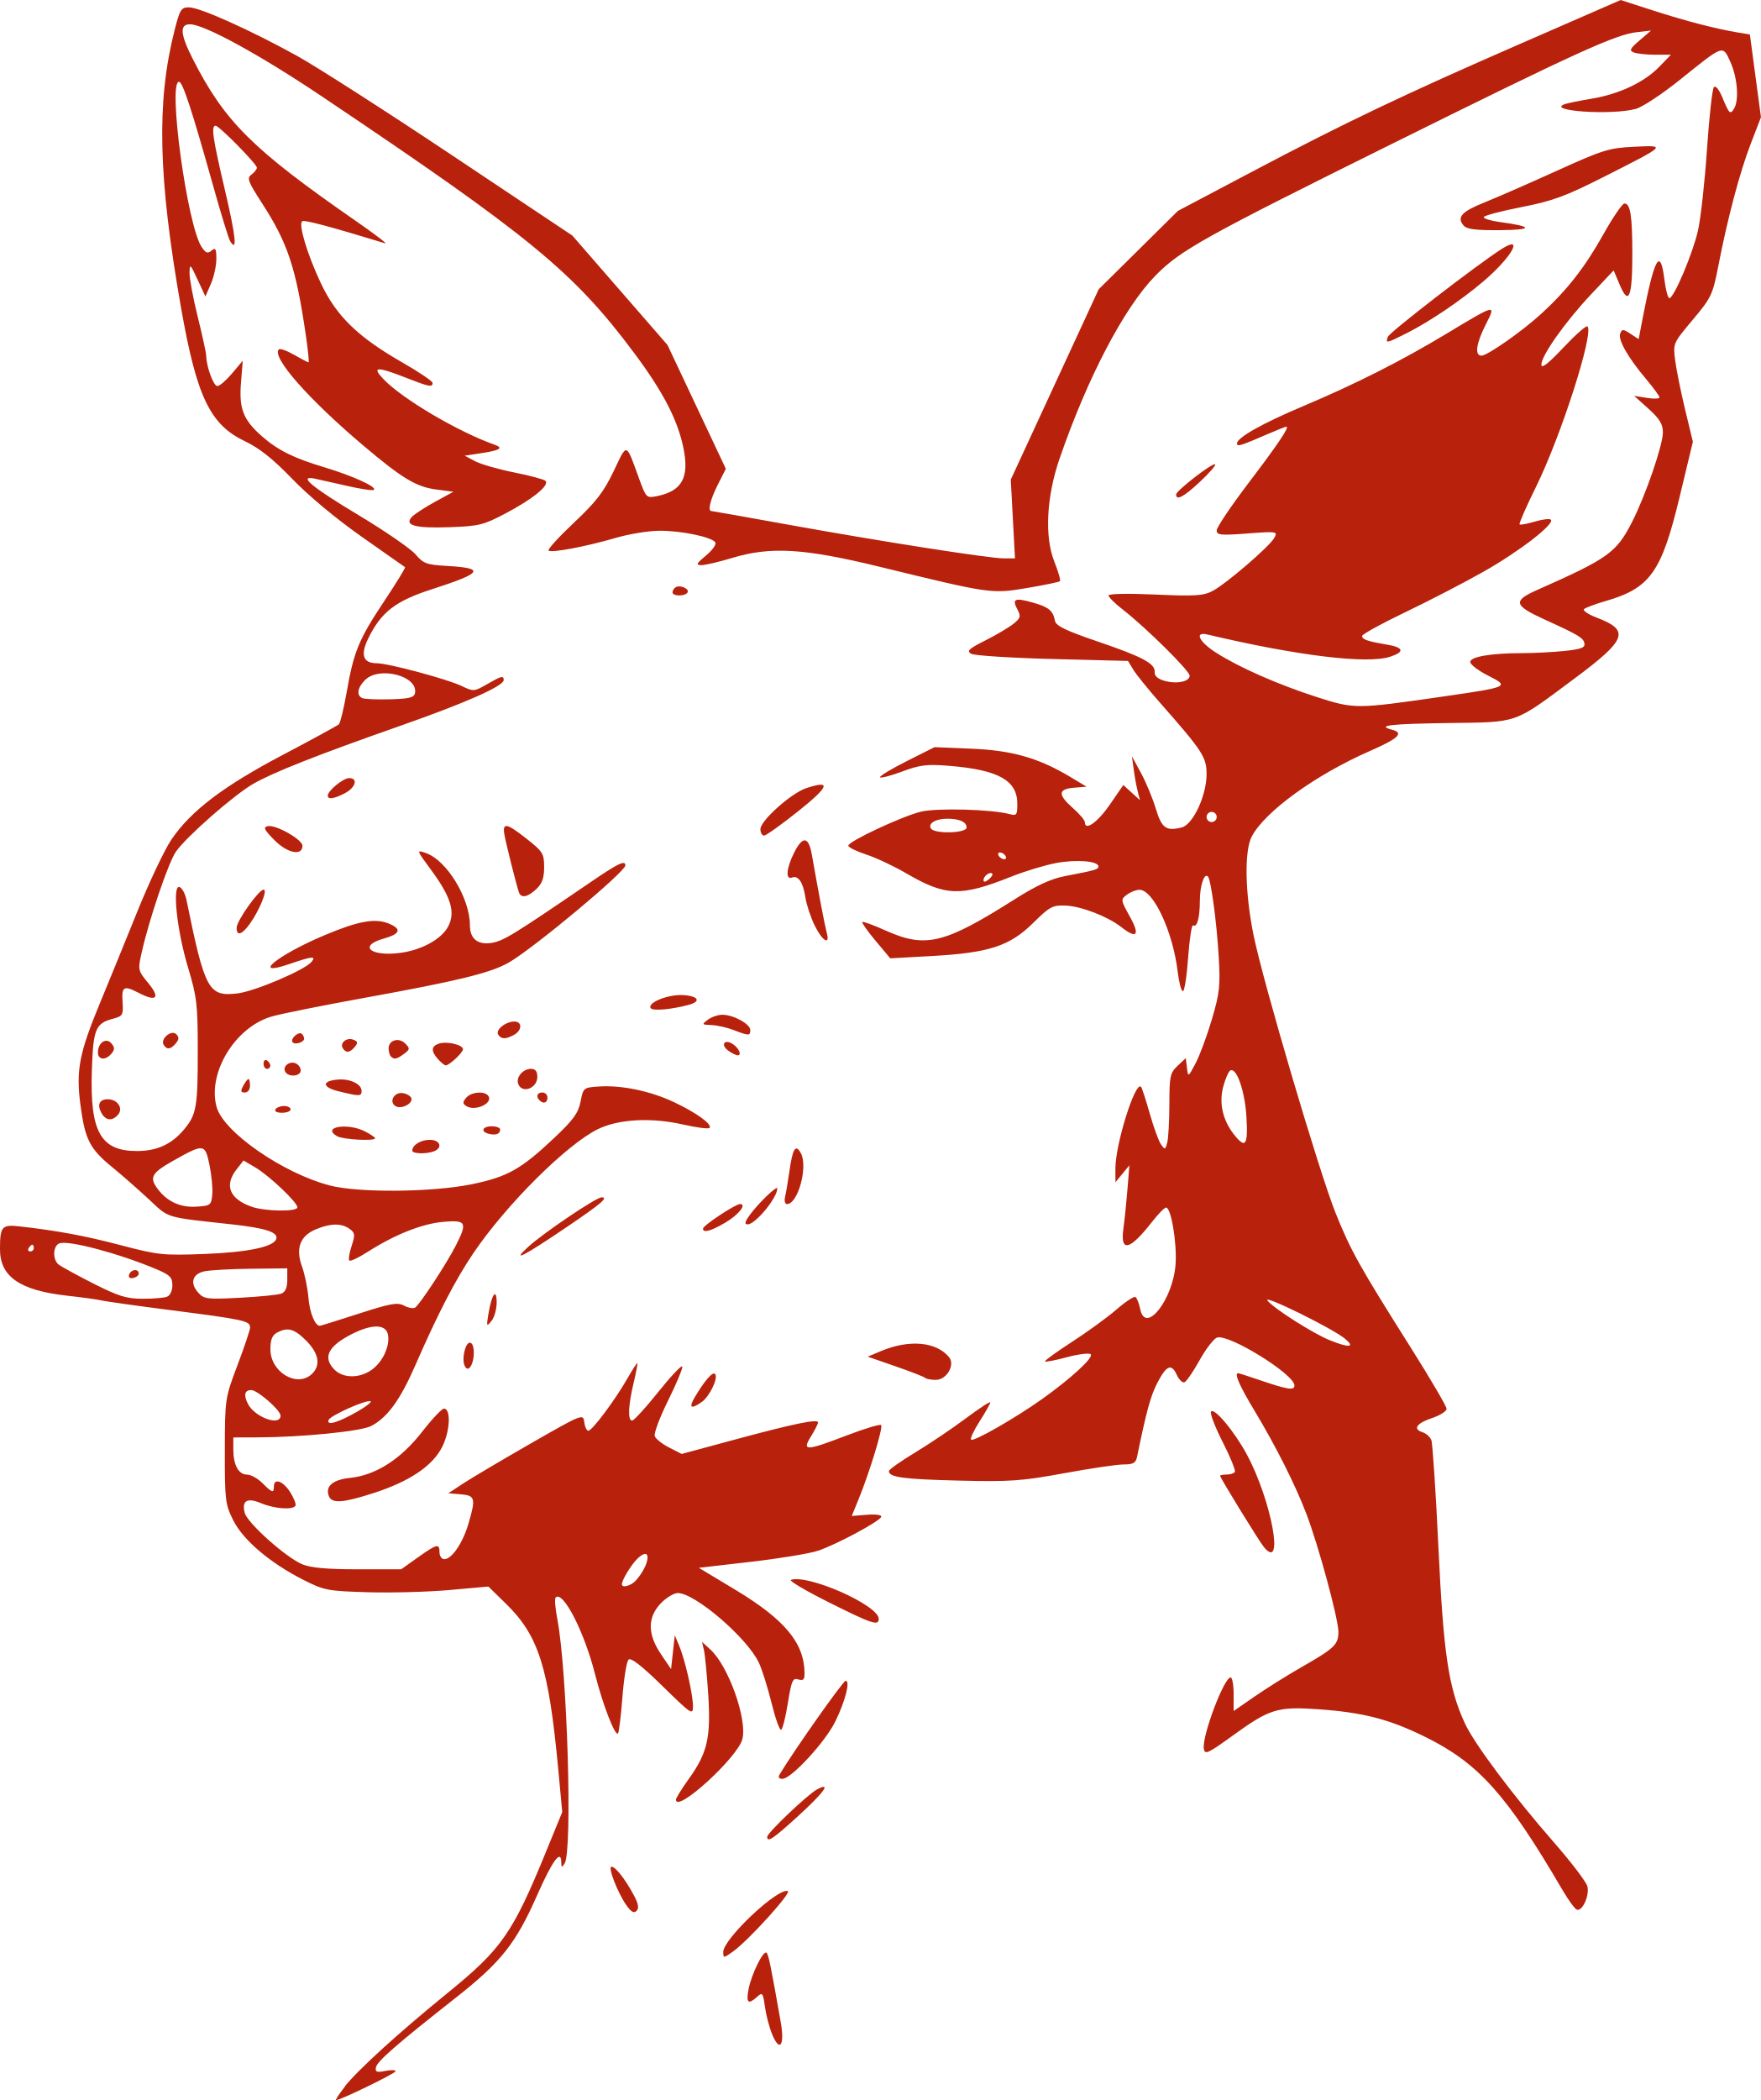
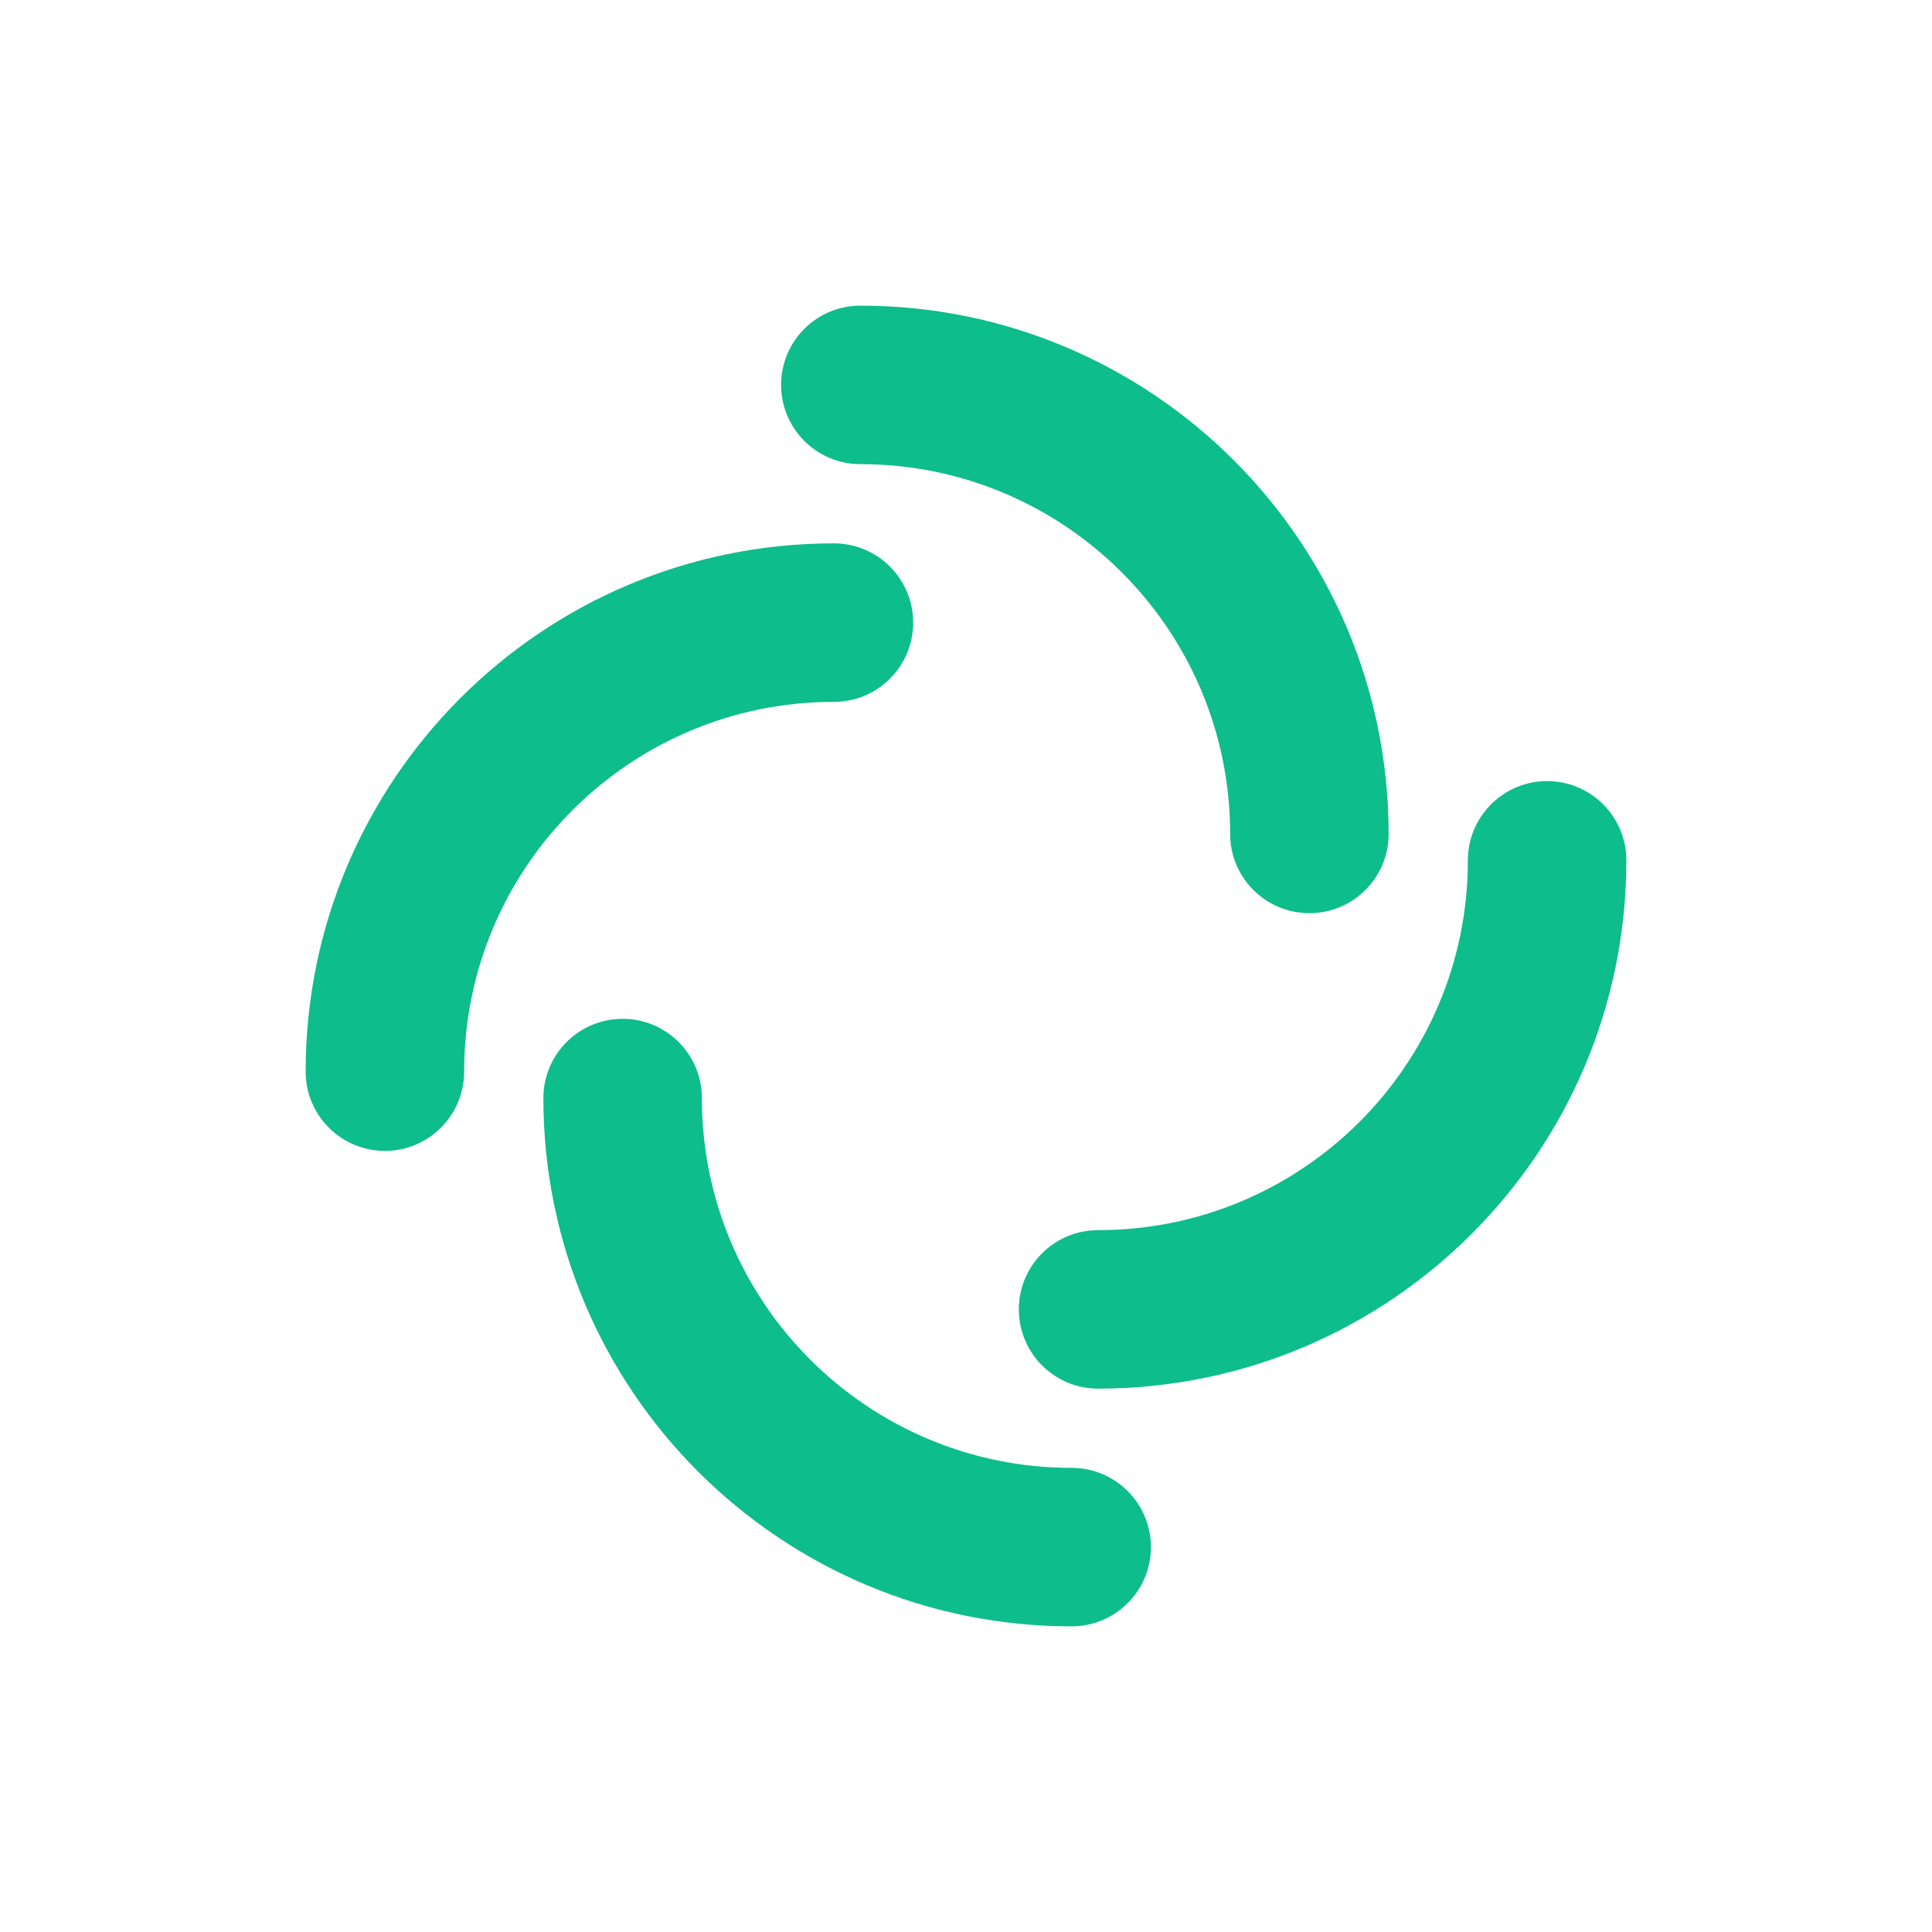
- <svg xmlns="http://www.w3.org/2000/svg" width="74.384mm" height="88.681mm" viewBox="0 0 74.384 88.681" version="1.1" id="svg175">
-   <defs id="defs169" />
-   <g id="layer1" transform="translate(-101.9033,-113.5641)">
-     <path style="fill:#b8210b;stroke-width:1" d="m 116.466,201.674 c 0.561,-0.708 2.286,-2.276 4.354,-3.957 2.273,-1.848 2.74,-2.518 4.141,-5.941 l 0.692,-1.689 -0.173,-1.85 c -0.398,-4.245 -0.824,-5.597 -2.19,-6.934 l -0.757,-0.741 -1.642,0.147 c -0.903,0.081 -2.452,0.123 -3.443,0.094 -1.71,-0.05 -1.849,-0.077 -2.743,-0.53 -1.402,-0.712 -2.533,-1.674 -2.951,-2.511 -0.335,-0.67 -0.357,-0.849 -0.354,-2.927 0.005,-2.205 0.005,-2.218 0.535,-3.622 0.293,-0.775 0.533,-1.491 0.533,-1.591 0,-0.277 -0.247,-0.332 -3.265,-0.72 -1.541,-0.198 -2.899,-0.389 -3.017,-0.422 -0.118,-0.034 -0.772,-0.124 -1.454,-0.201 -1.992,-0.223 -2.829,-0.803 -2.829,-1.959 0,-0.966 0.075,-1.052 0.834,-0.966 1.618,0.184 2.775,0.4 4.305,0.803 1.533,0.404 1.764,0.428 3.498,0.361 1.825,-0.07 2.923,-0.299 3.032,-0.632 0.094,-0.286 -0.445,-0.462 -1.91,-0.622 -2.821,-0.309 -2.6,-0.242 -3.465,-1.049 -0.439,-0.409 -1.137,-1.022 -1.553,-1.362 -0.95,-0.777 -1.149,-1.166 -1.342,-2.623 -0.194,-1.465 -0.056,-2.184 0.826,-4.312 0.358,-0.864 1.066,-2.598 1.574,-3.855 0.507,-1.256 1.158,-2.63 1.446,-3.052 0.825,-1.209 2.19,-2.246 4.695,-3.565 1.245,-0.656 2.314,-1.238 2.374,-1.295 0.06,-0.056 0.206,-0.656 0.325,-1.333 0.302,-1.733 0.516,-2.253 1.582,-3.854 0.516,-0.776 0.917,-1.428 0.889,-1.448 -0.028,-0.021 -0.853,-0.601 -1.834,-1.288 -1.055,-0.739 -2.252,-1.735 -2.927,-2.436 -0.813,-0.844 -1.389,-1.303 -1.999,-1.593 -1.481,-0.705 -2.04,-1.874 -2.706,-5.658 -0.966,-5.495 -1.039,-8.676 -0.269,-11.703 0.223,-0.875 0.279,-0.964 0.611,-0.963 0.459,8.7e-4 2.619,0.972 4.577,2.057 0.824,0.457 3.775,2.349 6.556,4.205 l 5.057,3.374 2.01,2.311 2.01,2.311 1.232,2.614 1.232,2.614 -0.34,0.673 c -0.315,0.624 -0.434,1.111 -0.271,1.111 0.038,0 1.467,0.253 3.177,0.563 3.926,0.711 8.559,1.436 9.176,1.436 h 0.472 l -0.089,-1.663 -0.089,-1.663 1.857,-4.019 1.857,-4.019 1.673,-1.655 1.673,-1.655 3.07,-1.621 c 4,-2.113 6.447,-3.279 11.492,-5.479 l 4.14,-1.805 1.356,0.438 c 1.38,0.445 2.656,0.777 3.586,0.932 l 0.516,0.086 0.234,1.747 0.234,1.747 -0.429,1.113 c -0.465,1.208 -0.978,3.138 -1.372,5.167 -0.236,1.213 -0.296,1.34 -1.083,2.277 -0.83,0.988 -0.832,0.994 -0.739,1.713 0.051,0.397 0.24,1.332 0.42,2.078 l 0.327,1.356 -0.559,2.326 c -0.765,3.184 -1.243,3.856 -3.134,4.403 -0.432,0.125 -0.839,0.277 -0.904,0.337 -0.066,0.061 0.174,0.223 0.533,0.36 1.422,0.543 1.282,0.924 -0.95,2.583 -2.586,1.923 -2.316,1.828 -5.302,1.869 -2.467,0.034 -3.071,0.105 -2.395,0.281 0.524,0.137 0.283,0.369 -0.933,0.901 -2.293,1.003 -4.447,2.564 -4.992,3.617 -0.317,0.612 -0.282,2.389 0.081,4.167 0.407,1.993 2.766,9.983 3.456,11.707 0.642,1.602 1.006,2.255 3.176,5.692 0.836,1.325 1.52,2.492 1.52,2.594 0,0.102 -0.269,0.275 -0.598,0.385 -0.67,0.223 -0.843,0.47 -0.423,0.603 0.154,0.049 0.324,0.199 0.377,0.333 0.053,0.134 0.187,2.165 0.298,4.513 0.214,4.521 0.426,5.943 1.113,7.438 0.4,0.872 2.035,3.057 3.79,5.065 0.719,0.823 1.345,1.647 1.391,1.831 0.095,0.38 -0.21,1.06 -0.442,0.985 -0.084,-0.027 -0.357,-0.398 -0.606,-0.824 -2.354,-4.027 -3.548,-5.36 -5.793,-6.469 -1.527,-0.754 -2.63,-1.039 -4.544,-1.173 -1.698,-0.119 -2.036,-0.015 -3.582,1.103 -1.074,0.777 -1.195,0.831 -1.236,0.561 -0.081,-0.526 0.853,-3.006 1.133,-3.006 0.07,0 0.127,0.319 0.127,0.709 v 0.709 l 0.892,-0.617 c 0.491,-0.339 1.374,-0.892 1.963,-1.229 1.41,-0.806 1.57,-0.959 1.57,-1.498 0,-0.544 -0.832,-3.614 -1.346,-4.966 -0.469,-1.233 -1.279,-2.845 -2.207,-4.387 -0.634,-1.055 -0.858,-1.57 -0.681,-1.57 0.027,0 0.396,0.118 0.821,0.263 1.274,0.435 1.557,0.481 1.557,0.257 0,-0.471 -2.765,-2.183 -3.268,-2.024 -0.139,0.044 -0.472,0.476 -0.741,0.96 -0.269,0.484 -0.558,0.902 -0.642,0.93 -0.085,0.028 -0.23,-0.117 -0.323,-0.322 -0.224,-0.491 -0.441,-0.393 -0.832,0.374 -0.275,0.54 -0.446,1.166 -0.843,3.095 -0.053,0.259 -0.162,0.321 -0.564,0.321 -0.274,0 -1.406,0.167 -2.515,0.371 -1.797,0.33 -2.285,0.364 -4.46,0.311 -2.331,-0.057 -2.943,-0.14 -2.943,-0.401 0,-0.064 0.498,-0.417 1.106,-0.784 0.609,-0.367 1.572,-1.016 2.142,-1.442 0.569,-0.426 1.035,-0.73 1.035,-0.676 0,0.054 -0.201,0.411 -0.447,0.794 -0.246,0.383 -0.41,0.733 -0.364,0.779 0.103,0.103 1.884,-0.917 3.024,-1.731 1.22,-0.872 2.16,-1.741 2.029,-1.874 -0.062,-0.063 -0.509,-0.008 -0.994,0.122 -0.485,0.13 -0.907,0.212 -0.937,0.182 -0.03,-0.03 0.482,-0.401 1.137,-0.825 0.655,-0.424 1.502,-1.039 1.881,-1.368 0.379,-0.329 0.74,-0.566 0.802,-0.528 0.062,0.039 0.153,0.269 0.202,0.512 0.217,1.084 1.385,-0.397 1.493,-1.894 0.064,-0.891 -0.188,-2.397 -0.401,-2.397 -0.066,0 -0.334,0.273 -0.594,0.607 -0.943,1.208 -1.349,1.304 -1.209,0.286 0.051,-0.373 0.129,-1.128 0.173,-1.678 l 0.08,-0.999 -0.294,0.357 -0.294,0.357 -0.003,-0.562 c -0.006,-1.023 0.835,-3.715 1.083,-3.467 0.037,0.037 0.201,0.541 0.365,1.12 0.164,0.579 0.378,1.168 0.476,1.309 0.167,0.239 0.184,0.235 0.266,-0.071 0.048,-0.18 0.088,-0.91 0.09,-1.623 0.002,-1.185 0.032,-1.323 0.348,-1.621 l 0.346,-0.325 0.049,0.407 c 0.049,0.407 0.049,0.407 0.365,-0.189 0.174,-0.328 0.484,-1.163 0.688,-1.856 0.331,-1.122 0.362,-1.416 0.286,-2.687 -0.088,-1.458 -0.327,-3.22 -0.455,-3.347 -0.156,-0.156 -0.337,0.386 -0.339,1.016 -0.002,0.735 -0.116,1.153 -0.284,1.049 -0.06,-0.037 -0.155,0.573 -0.211,1.357 -0.056,0.784 -0.155,1.425 -0.222,1.425 -0.067,0 -0.165,-0.369 -0.219,-0.821 -0.201,-1.693 -1.027,-3.462 -1.616,-3.462 -0.138,0 -0.376,0.093 -0.528,0.206 -0.271,0.202 -0.269,0.221 0.124,0.928 0.439,0.791 0.297,0.96 -0.367,0.438 -0.567,-0.446 -1.69,-0.878 -2.349,-0.905 -0.549,-0.022 -0.67,0.043 -1.369,0.733 -0.989,0.977 -1.862,1.262 -4.27,1.396 l -1.767,0.098 -0.619,-0.739 c -0.34,-0.406 -0.593,-0.764 -0.563,-0.795 0.031,-0.031 0.473,0.131 0.982,0.359 1.699,0.761 2.481,0.57 5.496,-1.343 0.86,-0.545 1.498,-0.84 2.051,-0.947 1.351,-0.26 1.446,-0.288 1.446,-0.416 0,-0.227 -0.928,-0.302 -1.781,-0.144 -0.464,0.086 -1.315,0.343 -1.891,0.572 -2.16,0.858 -2.776,0.838 -4.465,-0.147 -0.51,-0.298 -1.265,-0.651 -1.678,-0.786 -0.412,-0.135 -0.75,-0.302 -0.75,-0.372 0,-0.179 2.232,-1.224 3.057,-1.432 0.663,-0.167 3.003,-0.104 3.761,0.101 0.29,0.079 0.321,0.037 0.321,-0.436 0,-0.991 -0.799,-1.435 -2.883,-1.604 -0.934,-0.076 -1.228,-0.04 -1.968,0.236 -0.478,0.179 -0.904,0.291 -0.946,0.249 -0.042,-0.042 0.458,-0.346 1.111,-0.675 l 1.188,-0.598 1.57,0.065 c 1.709,0.071 2.826,0.39 4.157,1.187 l 0.697,0.417 -0.535,0.044 c -0.676,0.056 -0.686,0.293 -0.036,0.865 0.275,0.241 0.5,0.51 0.5,0.596 0,0.383 0.544,-0.006 1.06,-0.757 l 0.563,-0.819 0.352,0.321 0.352,0.321 -0.093,-0.357 c -0.051,-0.196 -0.128,-0.614 -0.17,-0.928 l -0.078,-0.571 0.387,0.714 c 0.213,0.393 0.492,1.067 0.622,1.499 0.247,0.824 0.433,0.959 1.095,0.793 0.476,-0.12 1.047,-1.341 1.049,-2.243 0.002,-0.726 -0.159,-0.972 -1.987,-3.047 -0.484,-0.55 -0.982,-1.166 -1.106,-1.37 l -0.225,-0.371 -3.188,-0.082 c -1.753,-0.045 -3.299,-0.144 -3.435,-0.22 -0.206,-0.116 -0.107,-0.209 0.601,-0.566 0.466,-0.235 1.001,-0.552 1.187,-0.703 0.296,-0.24 0.318,-0.317 0.166,-0.599 -0.241,-0.45 -0.116,-0.51 0.628,-0.301 0.69,0.193 0.875,0.343 0.955,0.777 0.039,0.211 0.453,0.412 1.787,0.867 1.929,0.658 2.456,0.941 2.425,1.3 -0.013,0.156 0.132,0.286 0.407,0.365 0.521,0.149 1.071,0.038 1.071,-0.216 0,-0.205 -1.856,-2.04 -2.82,-2.788 -0.334,-0.259 -0.607,-0.528 -0.607,-0.599 0,-0.074 0.834,-0.09 1.966,-0.039 1.661,0.076 2.036,0.053 2.417,-0.144 0.574,-0.297 2.429,-1.892 2.624,-2.256 0.142,-0.266 0.103,-0.272 -1.145,-0.178 -1.134,0.086 -1.293,0.069 -1.293,-0.132 0,-0.126 0.6,-1.019 1.333,-1.984 1.261,-1.659 1.756,-2.396 1.611,-2.396 -0.035,0 -0.375,0.135 -0.755,0.299 -1.175,0.51 -1.332,0.558 -1.332,0.413 0,-0.247 1.061,-0.846 2.794,-1.577 2.215,-0.934 4.154,-1.914 6.054,-3.059 2.111,-1.272 2.108,-1.271 1.658,-0.384 -0.405,0.799 -0.475,1.31 -0.179,1.31 0.249,0 1.706,-1.019 2.522,-1.765 1.084,-0.99 1.845,-1.961 2.616,-3.339 0.406,-0.726 0.812,-1.321 0.901,-1.321 0.253,-2.4e-4 0.334,0.521 0.334,2.141 -2.6e-4,1.817 -0.151,2.19 -0.528,1.302 l -0.262,-0.617 -0.946,1.003 c -1.092,1.158 -2.116,2.606 -2.107,2.98 0.004,0.177 0.295,-0.049 0.932,-0.726 0.509,-0.541 0.966,-0.943 1.016,-0.893 0.28,0.28 -1.115,4.627 -2.174,6.775 -0.414,0.84 -0.727,1.553 -0.695,1.585 0.032,0.032 0.321,-0.02 0.643,-0.117 0.322,-0.097 0.628,-0.133 0.679,-0.081 0.174,0.177 -1.328,1.338 -2.834,2.19 -0.824,0.467 -2.318,1.24 -3.319,1.719 -1.001,0.479 -1.82,0.93 -1.82,1.003 0,0.145 0.224,0.223 1.03,0.359 0.729,0.123 0.785,0.308 0.158,0.515 -0.969,0.32 -3.913,-0.037 -7.72,-0.937 -0.567,-0.134 -0.363,0.301 0.357,0.763 0.972,0.623 2.626,1.352 4.26,1.877 1.596,0.512 1.646,0.512 5.341,-0.022 2.791,-0.404 2.818,-0.416 1.89,-0.886 -0.412,-0.209 -0.748,-0.466 -0.748,-0.572 0,-0.224 0.888,-0.374 2.212,-0.374 0.488,0 1.285,-0.042 1.771,-0.092 0.696,-0.073 0.875,-0.14 0.841,-0.316 -0.046,-0.24 -0.229,-0.35 -1.705,-1.022 -1.278,-0.583 -1.326,-0.778 -0.298,-1.234 3.031,-1.344 3.355,-1.578 4.029,-2.903 0.562,-1.107 1.288,-3.222 1.288,-3.755 0,-0.347 -0.138,-0.573 -0.607,-0.996 l -0.607,-0.547 0.535,0.086 c 0.294,0.047 0.535,0.039 0.535,-0.019 0,-0.057 -0.255,-0.407 -0.567,-0.777 -0.768,-0.911 -1.193,-1.659 -1.092,-1.922 0.074,-0.194 0.122,-0.193 0.431,0.01 l 0.348,0.228 0.159,-0.83 c 0.503,-2.618 0.755,-3.077 0.928,-1.692 0.054,0.435 0.149,0.791 0.21,0.791 0.191,0 0.989,-1.883 1.209,-2.855 0.116,-0.51 0.287,-2.052 0.38,-3.426 0.093,-1.374 0.225,-2.558 0.292,-2.631 0.071,-0.077 0.219,0.102 0.355,0.428 0.292,0.705 0.331,0.743 0.494,0.485 0.221,-0.349 0.148,-1.314 -0.148,-1.966 -0.334,-0.737 -0.263,-0.762 -2.138,0.745 -0.744,0.597 -1.579,1.149 -1.856,1.226 -1.013,0.281 -3.84,0.091 -2.998,-0.202 0.116,-0.04 0.628,-0.143 1.138,-0.229 1.162,-0.195 2.214,-0.693 2.849,-1.349 l 0.49,-0.506 h -0.659 c -0.362,0 -0.769,-0.043 -0.905,-0.094 -0.209,-0.08 -0.174,-0.156 0.238,-0.51 l 0.484,-0.416 -0.59,0.066 c -0.908,0.102 -2.539,0.845 -10.26,4.672 -8.076,4.003 -9.035,4.537 -10.096,5.624 -1.316,1.348 -2.864,4.308 -4.039,7.72 -0.552,1.604 -0.638,3.289 -0.222,4.337 0.168,0.422 0.276,0.797 0.24,0.833 -0.036,0.036 -0.656,0.164 -1.378,0.286 -1.513,0.255 -1.552,0.249 -6.206,-0.887 -3.235,-0.79 -4.634,-0.874 -6.281,-0.375 -0.549,0.166 -1.128,0.301 -1.285,0.299 -0.24,-0.003 -0.208,-0.068 0.2,-0.407 0.267,-0.222 0.444,-0.47 0.393,-0.553 -0.143,-0.231 -1.475,-0.505 -2.394,-0.492 -0.454,0.006 -1.263,0.14 -1.797,0.296 -1.27,0.372 -2.741,0.65 -2.852,0.54 -0.048,-0.048 0.434,-0.578 1.071,-1.177 0.934,-0.878 1.26,-1.301 1.68,-2.181 0.578,-1.209 0.507,-1.23 1.07,0.315 0.296,0.814 0.316,0.833 0.745,0.747 1.079,-0.216 1.391,-0.79 1.124,-2.065 -0.246,-1.172 -0.864,-2.359 -2.07,-3.975 -2.558,-3.429 -4.393,-4.935 -13.215,-10.855 -2.614,-1.754 -4.958,-3.034 -5.556,-3.034 -0.443,0 -0.408,0.423 0.121,1.464 1.343,2.642 2.515,3.809 6.846,6.813 0.825,0.572 1.403,1.011 1.285,0.975 -2.412,-0.735 -3.438,-1.007 -3.514,-0.932 -0.154,0.154 0.221,1.395 0.787,2.602 0.653,1.392 1.564,2.281 3.44,3.355 0.707,0.405 1.286,0.795 1.286,0.868 0,0.195 -0.14,0.168 -1.142,-0.225 -1.225,-0.48 -1.441,-0.464 -0.931,0.068 0.803,0.838 3.152,2.223 4.699,2.77 0.383,0.135 0.22,0.235 -0.578,0.356 l -0.692,0.104 0.439,0.233 c 0.241,0.128 0.98,0.341 1.642,0.473 0.662,0.132 1.26,0.292 1.329,0.356 0.191,0.178 -0.516,0.758 -1.664,1.365 -0.95,0.502 -1.137,0.549 -2.387,0.593 -1.478,0.053 -1.944,-0.082 -1.57,-0.453 0.118,-0.117 0.556,-0.4 0.974,-0.628 l 0.76,-0.415 -0.745,-0.099 c -0.826,-0.11 -1.427,-0.473 -3.045,-1.84 -2.335,-1.973 -3.902,-3.754 -3.584,-4.073 0.05,-0.05 0.34,0.053 0.645,0.228 0.305,0.175 0.579,0.319 0.61,0.319 0.031,0 -0.024,-0.536 -0.12,-1.19 -0.418,-2.825 -0.762,-3.857 -1.847,-5.534 -0.595,-0.919 -0.646,-1.058 -0.444,-1.206 0.126,-0.092 0.229,-0.223 0.229,-0.29 0,-0.154 -1.593,-1.773 -1.744,-1.773 -0.198,0 -0.122,0.523 0.396,2.726 0.461,1.962 0.531,2.654 0.218,2.147 -0.064,-0.103 -0.389,-1.161 -0.722,-2.352 -0.895,-3.191 -1.284,-4.377 -1.437,-4.377 -0.481,0 0.343,6.041 0.95,6.968 0.175,0.267 0.258,0.299 0.422,0.163 0.171,-0.142 0.205,-0.085 0.205,0.352 0,0.287 -0.104,0.761 -0.231,1.053 l -0.231,0.531 -0.331,-0.714 c -0.309,-0.665 -0.332,-0.685 -0.34,-0.285 -0.005,0.236 0.151,1.071 0.346,1.856 0.195,0.785 0.356,1.524 0.358,1.641 0.005,0.459 0.309,1.285 0.472,1.285 0.095,1e-5 0.374,-0.241 0.622,-0.535 l 0.45,-0.535 -0.075,0.937 c -0.087,1.093 0.096,1.561 0.885,2.253 0.67,0.589 1.343,0.923 2.646,1.313 1.167,0.35 2.213,0.825 2.089,0.949 -0.043,0.043 -0.547,-0.03 -1.12,-0.162 -0.573,-0.132 -1.193,-0.271 -1.377,-0.309 -0.74,-0.152 -0.144,0.347 1.831,1.532 1.129,0.677 2.217,1.427 2.42,1.665 0.33,0.389 0.466,0.439 1.326,0.488 1.642,0.093 1.511,0.295 -0.637,0.985 -1.541,0.495 -2.15,0.968 -2.695,2.094 -0.333,0.688 -0.208,1.031 0.378,1.031 0.474,0 2.957,0.666 3.566,0.956 0.512,0.244 0.538,0.242 1.076,-0.068 0.619,-0.356 0.709,-0.379 0.709,-0.177 0,0.251 -1.616,0.966 -4.371,1.932 -3.534,1.24 -5.398,1.977 -6.225,2.459 -0.821,0.479 -2.806,2.222 -3.246,2.85 -0.319,0.456 -1.133,2.853 -1.451,4.271 -0.163,0.73 -0.158,0.753 0.286,1.291 0.512,0.619 0.344,0.795 -0.395,0.413 -0.649,-0.335 -0.74,-0.287 -0.697,0.372 0.036,0.557 0.01,0.602 -0.408,0.713 -0.738,0.197 -0.833,0.434 -0.89,2.221 -0.081,2.555 0.376,3.365 1.901,3.365 0.847,0 1.464,-0.281 1.988,-0.903 0.533,-0.633 0.588,-0.951 0.586,-3.349 0,-1.943 -0.04,-2.267 -0.411,-3.498 -0.473,-1.567 -0.677,-3.504 -0.359,-3.398 0.108,0.036 0.241,0.285 0.295,0.554 0.777,3.806 0.928,4.083 2.151,3.938 0.733,-0.087 2.839,-0.983 3.128,-1.331 0.215,-0.259 0.03,-0.241 -0.925,0.087 -1.674,0.576 -0.532,-0.367 1.465,-1.209 1.438,-0.606 2.148,-0.735 2.729,-0.495 0.554,0.229 0.484,0.436 -0.215,0.632 -1.11,0.312 -0.553,0.776 0.721,0.601 0.893,-0.122 1.728,-0.588 2.001,-1.116 0.311,-0.601 0.117,-1.241 -0.721,-2.379 -0.632,-0.858 -0.632,-0.86 -0.218,-0.715 0.879,0.306 1.854,1.909 1.854,3.046 0,0.572 0.33,0.84 0.918,0.745 0.5,-0.081 0.901,-0.327 4.195,-2.575 1.154,-0.787 1.454,-0.931 1.454,-0.696 0,0.267 -3.853,3.479 -4.913,4.095 -0.759,0.441 -2.142,0.78 -6.105,1.497 -1.78,0.322 -3.553,0.679 -3.938,0.793 -1.537,0.456 -2.705,2.386 -2.31,3.816 0.292,1.059 2.804,2.8 4.783,3.315 1.216,0.317 4.341,0.289 6.001,-0.054 1.505,-0.311 2.073,-0.63 3.476,-1.953 0.808,-0.762 1.018,-1.051 1.113,-1.534 0.116,-0.589 0.124,-0.596 0.789,-0.639 0.955,-0.062 2.169,0.193 3.17,0.666 0.943,0.445 1.627,0.944 1.487,1.084 -0.049,0.049 -0.554,-0.016 -1.123,-0.146 -1.335,-0.304 -2.714,-0.229 -3.582,0.193 -1.32,0.642 -3.878,3.188 -5.27,5.243 -0.75,1.107 -1.501,2.557 -2.435,4.7 -0.652,1.496 -1.191,2.24 -1.884,2.598 -0.434,0.225 -2.911,0.472 -4.784,0.479 l -1.035,0.003 v 0.509 c 0,0.658 0.222,1.061 0.583,1.061 0.158,0 0.448,0.161 0.644,0.357 0.414,0.414 0.487,0.435 0.487,0.143 0,-0.37 0.388,-0.233 0.69,0.244 0.159,0.252 0.258,0.509 0.22,0.571 -0.114,0.185 -0.88,0.129 -1.439,-0.104 -0.602,-0.252 -0.835,-0.119 -0.704,0.402 0.107,0.426 1.738,1.884 2.432,2.174 0.357,0.149 1.044,0.211 2.341,0.211 h 1.835 l 0.703,-0.5 c 0.814,-0.578 0.918,-0.603 0.918,-0.214 0,0.157 0.092,0.286 0.204,0.286 0.311,0 0.772,-0.672 1.01,-1.473 0.326,-1.097 0.296,-1.215 -0.314,-1.266 l -0.527,-0.044 0.627,-0.413 c 0.345,-0.227 1.626,-0.986 2.847,-1.686 2.188,-1.254 2.221,-1.267 2.266,-0.907 0.025,0.201 0.103,0.365 0.174,0.365 0.159,0 1.108,-1.266 1.632,-2.177 0.214,-0.373 0.41,-0.678 0.434,-0.678 0.025,0 -0.043,0.369 -0.151,0.821 -0.233,0.976 -0.259,1.606 -0.067,1.606 0.077,0 0.575,-0.544 1.106,-1.209 0.532,-0.665 0.988,-1.148 1.013,-1.074 0.025,0.074 -0.244,0.719 -0.598,1.434 -0.355,0.715 -0.608,1.393 -0.564,1.509 0.044,0.115 0.318,0.331 0.609,0.479 l 0.528,0.27 2.274,-0.614 c 2.469,-0.667 3.487,-0.876 3.487,-0.716 0,0.057 -0.134,0.319 -0.297,0.584 -0.392,0.634 -0.233,0.63 1.516,-0.039 0.747,-0.286 1.397,-0.481 1.445,-0.434 0.092,0.092 -0.49,2.002 -0.958,3.145 l -0.284,0.693 0.646,-0.051 c 0.377,-0.03 0.627,0.006 0.6,0.087 -0.064,0.191 -1.884,1.168 -2.667,1.431 -0.353,0.119 -1.632,0.33 -2.841,0.469 l -2.198,0.253 1.538,0.925 c 2.104,1.266 2.926,2.26 2.929,3.541 5.3e-4,0.258 -0.058,0.312 -0.265,0.247 -0.233,-0.074 -0.286,0.045 -0.438,0.988 -0.095,0.589 -0.223,1.103 -0.284,1.14 -0.061,0.038 -0.244,-0.47 -0.406,-1.129 -0.163,-0.659 -0.405,-1.428 -0.539,-1.71 -0.498,-1.05 -2.697,-2.936 -3.422,-2.936 -0.166,0 -0.489,0.195 -0.718,0.434 -0.568,0.592 -0.565,1.305 0.009,2.151 l 0.425,0.627 0.078,-0.714 0.078,-0.714 0.181,0.428 c 0.249,0.588 0.585,2.052 0.588,2.56 0.002,0.4 -0.055,0.362 -1.288,-0.844 -0.875,-0.856 -1.337,-1.216 -1.435,-1.117 -0.08,0.08 -0.196,0.798 -0.258,1.595 -0.062,0.797 -0.146,1.483 -0.187,1.524 -0.124,0.124 -0.641,-1.213 -0.969,-2.504 -0.459,-1.806 -1.355,-3.547 -1.665,-3.237 -0.048,0.048 -0.016,0.459 0.072,0.913 0.42,2.179 0.647,9.794 0.308,10.319 -0.117,0.181 -0.139,0.174 -0.141,-0.048 -0.005,-0.577 -0.376,-0.071 -1.021,1.389 -0.899,2.038 -1.522,2.822 -3.432,4.325 -2.509,1.974 -3.326,2.686 -3.376,2.943 -0.038,0.196 0.033,0.223 0.393,0.151 0.241,-0.048 0.438,-0.043 0.438,0.011 0,0.09 -2.327,1.222 -2.513,1.222 -0.044,0 0.123,-0.257 0.372,-0.572 z m 12.308,-21.379 c 0.593,-0.68 0.663,-1.462 0.083,-0.938 -0.262,0.237 -0.685,0.922 -0.685,1.109 0,0.175 0.398,0.062 0.602,-0.171 z m -11.762,-7.13 c 0.34,-0.195 0.588,-0.384 0.552,-0.42 -0.116,-0.116 -1.718,0.593 -1.784,0.789 -0.083,0.25 0.411,0.102 1.231,-0.368 z m -3.259,0.181 c 0,-0.231 -0.973,-1.081 -1.238,-1.081 -0.278,0 -0.328,0.204 -0.143,0.576 0.284,0.57 1.381,0.971 1.381,0.505 z m 1.309,-1.746 c 0.401,-0.363 0.32,-0.875 -0.224,-1.42 -0.509,-0.509 -0.779,-0.583 -1.237,-0.338 -0.2,0.107 -0.276,0.3 -0.276,0.701 0,0.955 1.106,1.628 1.738,1.056 z m 2.54,-0.188 c 0.456,-0.325 0.764,-0.969 0.695,-1.454 -0.068,-0.48 -0.653,-0.502 -1.53,-0.058 -1.014,0.514 -1.246,0.992 -0.731,1.508 0.365,0.365 1.055,0.367 1.565,0.004 z m 41.122,-1.31 c -0.528,-0.44 -3.528,-1.915 -3.28,-1.613 0.283,0.344 1.928,1.389 2.637,1.675 0.813,0.328 1.08,0.302 0.642,-0.062 z m -41.666,-1.063 c 1.345,-0.435 1.637,-0.487 1.911,-0.34 0.178,0.095 0.388,0.133 0.468,0.084 0.189,-0.117 1.329,-1.852 1.718,-2.616 0.504,-0.988 0.447,-1.093 -0.542,-1.004 -0.894,0.081 -2.05,0.543 -3.19,1.274 -0.376,0.241 -0.72,0.402 -0.764,0.358 -0.044,-0.044 0,-0.32 0.096,-0.613 0.156,-0.473 0.146,-0.555 -0.084,-0.723 -0.338,-0.247 -0.807,-0.241 -1.425,0.017 -0.67,0.28 -0.865,0.804 -0.586,1.572 0.115,0.317 0.238,0.912 0.272,1.321 0.053,0.634 0.277,1.183 0.482,1.183 0.031,0 0.771,-0.231 1.644,-0.513 z m -8.1,-0.716 c 0.131,-0.05 0.226,-0.253 0.226,-0.482 0,-0.337 -0.101,-0.438 -0.678,-0.681 -1.591,-0.67 -3.717,-1.235 -4.096,-1.089 -0.27,0.104 -0.294,0.675 -0.037,0.888 0.102,0.085 0.761,0.445 1.463,0.802 1.068,0.541 1.411,0.648 2.087,0.649 0.445,5.3e-4 0.911,-0.038 1.035,-0.086 z m -1.599,-0.935 c 0.074,-0.222 0.394,-0.261 0.405,-0.049 0.005,0.079 -0.1,0.165 -0.231,0.192 -0.149,0.031 -0.214,-0.023 -0.174,-0.143 z m 6.429,0.803 c 0.17,-0.066 0.25,-0.253 0.25,-0.582 v -0.484 l -1.535,0.017 c -0.844,0.009 -1.727,0.058 -1.961,0.108 -0.516,0.11 -0.629,0.496 -0.264,0.903 0.243,0.271 0.376,0.287 1.761,0.214 0.824,-0.043 1.611,-0.123 1.749,-0.176 z m -10.458,-1.923 c 0,-0.079 -0.029,-0.143 -0.063,-0.143 -0.035,0 -0.103,0.064 -0.151,0.143 -0.049,0.079 -0.02,0.143 0.063,0.143 0.083,0 0.151,-0.064 0.151,-0.143 z m 11.136,-1.719 c 0,-0.211 -1.186,-1.336 -1.777,-1.684 l -0.499,-0.294 -0.29,0.369 c -0.536,0.681 -0.305,1.255 0.638,1.585 0.565,0.198 1.927,0.215 1.927,0.025 z m -3.596,-0.534 c 0.025,-0.257 -0.029,-0.822 -0.118,-1.255 -0.188,-0.908 -0.231,-0.912 -1.544,-0.172 -0.874,0.493 -0.993,0.688 -0.688,1.123 0.401,0.573 0.973,0.851 1.662,0.81 0.612,-0.037 0.645,-0.06 0.687,-0.506 z m 43.684,-3.28 c -0.065,-1.102 -0.423,-2.125 -0.687,-1.962 -0.073,0.045 -0.205,0.35 -0.293,0.677 -0.186,0.691 -0.025,1.413 0.448,2.015 0.494,0.628 0.603,0.477 0.532,-0.73 z m -10.737,-10.278 c -0.099,-0.099 -0.37,0.102 -0.37,0.275 0,0.095 0.082,0.084 0.218,-0.029 0.12,-0.099 0.188,-0.21 0.152,-0.246 z m 0.558,-0.751 c -0.049,-0.079 -0.152,-0.143 -0.231,-0.143 -0.079,0 -0.103,0.064 -0.054,0.143 0.049,0.079 0.152,0.143 0.231,0.143 0.079,0 0.103,-0.064 0.054,-0.143 z m -1.642,-1.198 c 0,-0.236 -0.308,-0.373 -0.833,-0.37 -0.477,0.003 -0.805,0.202 -0.676,0.41 0.15,0.242 1.509,0.206 1.509,-0.04 z m 10.565,-0.444 c 0,-0.118 -0.096,-0.214 -0.214,-0.214 -0.118,0 -0.214,0.096 -0.214,0.214 0,0.118 0.096,0.214 0.214,0.214 0.118,0 0.214,-0.096 0.214,-0.214 z m -33.865,-5.234 c 0.138,-0.721 -1.511,-1.15 -2.112,-0.548 -0.324,0.324 -0.37,0.654 -0.107,0.765 0.098,0.041 0.627,0.063 1.176,0.048 0.802,-0.022 1.007,-0.074 1.043,-0.264 z m 15.091,56.653 c -0.121,-0.29 -0.26,-0.818 -0.309,-1.171 -0.081,-0.593 -0.107,-0.626 -0.329,-0.425 -0.378,0.342 -0.473,0.261 -0.365,-0.311 0.121,-0.643 0.63,-1.677 0.762,-1.545 0.087,0.087 0.175,0.519 0.599,2.926 0.173,0.98 -0.038,1.291 -0.357,0.527 z m -2.07,-3.49 c 0,-0.548 2.298,-2.714 2.727,-2.571 0.176,0.059 -1.667,2.091 -2.314,2.552 -0.401,0.286 -0.413,0.286 -0.413,0.019 z m -4.099,-1.982 c -0.371,-0.537 -0.787,-1.617 -0.621,-1.617 0.167,0 0.572,0.515 0.933,1.185 0.204,0.379 0.238,0.566 0.125,0.679 -0.113,0.113 -0.233,0.045 -0.436,-0.247 z m 5.955,-2.879 c 0,-0.165 1.71,-1.792 2.106,-2.003 0.623,-0.332 0.31,0.112 -0.785,1.112 -1.069,0.976 -1.321,1.146 -1.321,0.891 z m -3.855,-1.57 c 0,-0.066 0.251,-0.47 0.558,-0.898 0.774,-1.08 0.923,-1.737 0.806,-3.551 -0.053,-0.824 -0.134,-1.66 -0.179,-1.856 l -0.082,-0.357 0.357,0.327 c 0.759,0.696 1.558,2.937 1.347,3.777 -0.194,0.774 -2.806,3.155 -2.806,2.557 z m 4.383,-1.071 c 0.59,-0.986 2.68,-3.949 2.785,-3.949 0.205,0 -0.004,0.829 -0.433,1.713 -0.415,0.856 -1.861,2.427 -2.234,2.427 -0.156,0 -0.195,-0.063 -0.118,-0.191 z m 2.062,-7.269 c -0.97,-0.485 -1.685,-0.909 -1.587,-0.941 0.734,-0.245 3.708,1.075 3.708,1.646 0,0.309 -0.277,0.217 -2.121,-0.705 z m 18.393,-2.324 c -0.2,-0.241 -1.852,-2.928 -1.852,-3.012 0,-0.029 0.125,-0.053 0.277,-0.053 0.152,0 0.309,-0.051 0.347,-0.113 0.038,-0.062 -0.197,-0.637 -0.523,-1.277 -0.326,-0.64 -0.543,-1.214 -0.481,-1.275 0.152,-0.152 0.988,0.852 1.506,1.811 1.04,1.925 1.607,4.98 0.727,3.92 z m -39.499,-2.157 c -0.159,-0.415 0.164,-0.691 0.899,-0.767 1.081,-0.112 2.141,-0.79 3.035,-1.94 0.421,-0.542 0.839,-0.985 0.928,-0.985 0.298,0 0.263,0.921 -0.06,1.587 -0.395,0.816 -1.367,1.478 -2.901,1.975 -1.307,0.423 -1.776,0.455 -1.901,0.131 z m 15.453,-4.166 c 0.415,-0.703 0.755,-1.096 0.859,-0.992 0.153,0.153 -0.224,0.95 -0.561,1.186 -0.455,0.319 -0.56,0.25 -0.298,-0.194 z m 9.736,-0.824 c -0.046,-0.046 -0.611,-0.267 -1.256,-0.49 l -1.172,-0.406 0.554,-0.233 c 1.196,-0.503 2.339,-0.403 2.882,0.252 0.269,0.324 -0.098,0.959 -0.555,0.96 -0.203,5.3e-4 -0.407,-0.037 -0.453,-0.083 z m -19.462,-0.535 c -0.115,-0.3 0.041,-0.952 0.228,-0.952 0.23,0 0.222,0.818 -0.01,1.059 -0.075,0.078 -0.163,0.035 -0.218,-0.107 z m 1.014,-2.165 c 0.136,-0.833 0.343,-1.125 0.348,-0.491 0,0.279 -0.096,0.633 -0.219,0.785 -0.209,0.259 -0.217,0.241 -0.13,-0.294 z m 1.69,-2.842 c 0.656,-0.595 2.864,-2.083 3.09,-2.083 0.3,0 -0.004,0.26 -1.464,1.25 -1.83,1.241 -2.394,1.53 -1.626,0.833 z m 7.374,-0.763 c 0.003,-0.131 1.367,-1.035 1.562,-1.035 0.304,0 -0.059,0.455 -0.63,0.789 -0.608,0.356 -0.937,0.443 -0.932,0.246 z m 1.973,-0.571 c 0.346,-0.481 1.165,-1.271 1.165,-1.124 0,0.395 -0.924,1.516 -1.25,1.516 -0.147,0 -0.125,-0.1 0.085,-0.393 z m 1.496,-0.785 c 0.042,-0.177 0.121,-0.642 0.176,-1.035 0.139,-0.996 0.268,-1.204 0.49,-0.789 0.306,0.572 -0.125,2.145 -0.588,2.145 -0.088,0 -0.122,-0.138 -0.078,-0.321 z m -15.75,-1.935 c 0,-0.237 0.357,-0.457 0.742,-0.457 0.436,0 0.557,0.337 0.174,0.484 -0.325,0.125 -0.916,0.107 -0.916,-0.028 z m -3.18,-0.613 c -0.669,-0.389 0.455,-0.576 1.188,-0.197 0.232,0.12 0.421,0.248 0.421,0.286 0,0.132 -1.36,0.057 -1.609,-0.088 z m 6.428,-0.094 c -0.378,-0.086 -0.299,-0.321 0.107,-0.321 0.196,0 0.357,0.06 0.357,0.134 0,0.186 -0.169,0.254 -0.464,0.187 z m -16.384,-0.895 c -0.185,-0.346 -0.076,-0.568 0.278,-0.568 0.401,0 0.658,0.377 0.437,0.642 -0.247,0.297 -0.533,0.267 -0.715,-0.074 z m 7.354,-0.14 c 0.049,-0.079 0.213,-0.143 0.365,-0.143 0.152,0 0.277,0.064 0.277,0.143 0,0.079 -0.164,0.143 -0.365,0.143 -0.207,0 -0.327,-0.062 -0.277,-0.143 z m 5.075,-0.138 c -0.293,-0.181 -0.061,-0.603 0.302,-0.55 0.171,0.025 0.336,0.122 0.366,0.214 0.075,0.229 -0.43,0.483 -0.668,0.335 z m 3,0.003 c -0.17,-0.107 -0.173,-0.167 -0.018,-0.354 0.214,-0.257 0.802,-0.301 0.945,-0.07 0.188,0.305 -0.566,0.65 -0.927,0.423 z m 3.084,-0.246 c -0.164,-0.164 -0.104,-0.333 0.119,-0.333 0.118,0 0.214,0.096 0.214,0.214 0,0.223 -0.169,0.283 -0.333,0.119 z m -8.485,-0.382 c -0.694,-0.17 -0.727,-0.429 -0.064,-0.495 0.526,-0.052 1.031,0.182 1.031,0.478 0,0.232 -0.085,0.233 -0.966,0.017 z m -4.031,-0.236 c 0.084,-0.157 0.183,-0.286 0.219,-0.286 0.037,0 0.066,0.128 0.066,0.286 0,0.162 -0.095,0.286 -0.219,0.286 -0.175,0 -0.188,-0.058 -0.066,-0.286 z m 11.615,-0.073 c -0.107,-0.28 0.195,-0.641 0.538,-0.641 0.188,0 0.268,0.103 0.268,0.342 0,0.481 -0.644,0.72 -0.806,0.299 z m -9.838,-0.51 c -0.135,-0.218 0.158,-0.471 0.426,-0.368 0.123,0.047 0.224,0.184 0.224,0.304 0,0.25 -0.505,0.299 -0.65,0.063 z m -0.92,-0.353 c 0,-0.122 0.064,-0.183 0.143,-0.134 0.079,0.049 0.143,0.149 0.143,0.223 0,0.074 -0.064,0.134 -0.143,0.134 -0.079,0 -0.143,-0.1 -0.143,-0.223 z m 7.375,-0.181 c -0.311,-0.343 -0.299,-0.556 0.037,-0.663 0.34,-0.108 1.012,0.05 1.012,0.239 0,0.14 -0.568,0.672 -0.727,0.681 -0.047,0.003 -0.191,-0.113 -0.321,-0.256 z m -14.37,-0.293 c 0,-0.411 0.349,-0.642 0.57,-0.376 0.143,0.172 0.143,0.259 0,0.43 -0.247,0.298 -0.571,0.268 -0.571,-0.054 z m 12.373,0.173 c -0.052,-0.052 -0.095,-0.206 -0.095,-0.342 0,-0.351 0.435,-0.475 0.704,-0.202 0.204,0.208 0.2,0.247 -0.053,0.434 -0.309,0.229 -0.416,0.25 -0.556,0.11 z m 14.245,-0.25 c -0.327,-0.239 -0.157,-0.498 0.185,-0.282 0.267,0.169 0.41,0.484 0.219,0.484 -0.07,0 -0.252,-0.091 -0.404,-0.202 z m -16.275,-0.096 c -0.139,-0.224 0.161,-0.47 0.442,-0.362 0.195,0.075 0.207,0.132 0.064,0.304 -0.209,0.252 -0.374,0.27 -0.506,0.057 z m -7.567,-0.144 c -0.153,-0.248 0.325,-0.655 0.53,-0.45 0.127,0.127 0.123,0.219 -0.017,0.386 -0.215,0.26 -0.38,0.28 -0.513,0.064 z m 5.44,-0.119 c -0.095,-0.153 0.274,-0.468 0.4,-0.342 0.052,0.052 0.094,0.141 0.094,0.198 0,0.16 -0.41,0.28 -0.494,0.144 z m 8.689,-0.317 c -0.121,-0.196 0.318,-0.549 0.683,-0.549 0.343,0 0.331,0.38 -0.018,0.566 -0.358,0.191 -0.539,0.187 -0.665,-0.017 z m 9.936,-0.192 c -0.275,-0.106 -0.692,-0.199 -0.928,-0.208 -0.408,-0.015 -0.415,-0.025 -0.151,-0.225 0.152,-0.115 0.429,-0.21 0.614,-0.21 0.465,0 1.179,0.391 1.179,0.646 0,0.249 -0.058,0.249 -0.714,-0.004 z m -3.494,-0.922 c -0.147,-0.238 0.761,-0.596 1.396,-0.55 0.631,0.046 0.742,0.271 0.203,0.413 -0.753,0.199 -1.52,0.264 -1.599,0.136 z m 6.926,-3.493 c -0.168,-0.347 -0.343,-0.877 -0.389,-1.178 -0.099,-0.645 -0.301,-0.946 -0.567,-0.844 -0.287,0.11 -0.237,-0.41 0.102,-1.075 0.353,-0.691 0.6,-0.658 0.734,0.098 0.296,1.679 0.553,3.024 0.631,3.308 0.154,0.559 -0.191,0.35 -0.51,-0.31 z m -24.415,0.095 c 0.005,-0.296 0.935,-1.606 1.142,-1.606 0.177,0 -0.171,0.861 -0.58,1.436 -0.337,0.473 -0.567,0.543 -0.562,0.17 z m 11.921,-1.499 c -0.12,-0.365 -0.543,-2.048 -0.609,-2.427 -0.094,-0.531 0.093,-0.496 0.95,0.182 0.672,0.531 0.727,0.621 0.727,1.189 0,0.457 -0.084,0.693 -0.33,0.925 -0.371,0.348 -0.649,0.398 -0.737,0.132 z m -10.323,-2.196 c -0.437,-0.444 -0.487,-0.549 -0.281,-0.592 0.339,-0.071 1.463,0.565 1.463,0.828 0,0.444 -0.637,0.317 -1.182,-0.236 z m 20.527,-0.467 c 0,-0.356 1.3,-1.519 1.931,-1.728 1.076,-0.355 0.983,-0.08 -0.326,0.965 -0.713,0.569 -1.366,1.035 -1.451,1.035 -0.085,0 -0.155,-0.123 -0.155,-0.272 z m -18.274,-1.416 c 0,-0.205 0.651,-0.739 0.901,-0.739 0.39,0 0.276,0.403 -0.181,0.639 -0.469,0.243 -0.721,0.277 -0.721,0.1 z m 14.562,-8.583 c 0,-0.074 0.059,-0.17 0.13,-0.215 0.184,-0.114 0.598,0.068 0.503,0.221 -0.105,0.17 -0.633,0.165 -0.633,-0.006 z m 21.272,-4.131 c 0,-0.163 1.556,-1.365 1.648,-1.273 0.038,0.038 -0.25,0.369 -0.64,0.734 -0.678,0.635 -1.008,0.811 -1.008,0.539 z m 8.946,-6.663 c 0.075,-0.196 3.755,-3.035 4.8,-3.703 0.98,-0.627 0.42,0.36 -0.783,1.378 -0.95,0.805 -2.248,1.681 -3.214,2.17 -0.87,0.44 -0.916,0.449 -0.803,0.155 z m 3.191,-4.702 c -0.291,-0.35 -0.074,-0.585 0.901,-0.975 0.51,-0.204 1.878,-0.803 3.04,-1.33 1.943,-0.882 2.205,-0.964 3.261,-1.015 1.383,-0.067 1.395,-0.08 -1.235,1.252 -1.669,0.845 -2.186,1.035 -3.534,1.299 -0.868,0.17 -1.578,0.36 -1.578,0.422 0,0.062 0.305,0.155 0.678,0.205 1.42,0.191 1.428,0.332 0.018,0.343 -1.053,0.009 -1.416,-0.038 -1.551,-0.201 z" id="path3955-5" />
-   </g>
+ <svg xmlns="http://www.w3.org/2000/svg" width="1024" height="1024" viewBox="0 0 1024 1024" fill="none">
+   <path fill-rule="evenodd" clip-rule="evenodd" d="M414 204C414 180.804 432.804 162 456 162C610.64 162 736 287.36 736 442C736 465.196 717.196 484 694 484C670.804 484 652 465.196 652 442C652 333.752 564.248 246 456 246C432.804 246 414 227.196 414 204Z" fill="#0DBD8B" />
+   <path fill-rule="evenodd" clip-rule="evenodd" d="M610 820C610 843.196 591.196 862 568 862C413.36 862 288 736.64 288 582C288 558.804 306.804 540 330 540C353.196 540 372 558.804 372 582C372 690.248 459.752 778 568 778C591.196 778 610 796.804 610 820Z" fill="#0DBD8B" />
+   <path fill-rule="evenodd" clip-rule="evenodd" d="M204 610C180.804 610 162 591.196 162 568C162 413.36 287.36 288 442 288C465.196 288 484 306.804 484 330C484 353.196 465.196 372 442 372C333.752 372 246 459.752 246 568C246 591.196 227.196 610 204 610Z" fill="#0DBD8B" />
+   <path fill-rule="evenodd" clip-rule="evenodd" d="M820 414C843.196 414 862 432.804 862 456C862 610.64 736.64 736 582 736C558.804 736 540 717.196 540 694C540 670.804 558.804 652 582 652C690.248 652 778 564.248 778 456C778 432.804 796.804 414 820 414Z" fill="#0DBD8B" />
</svg>
